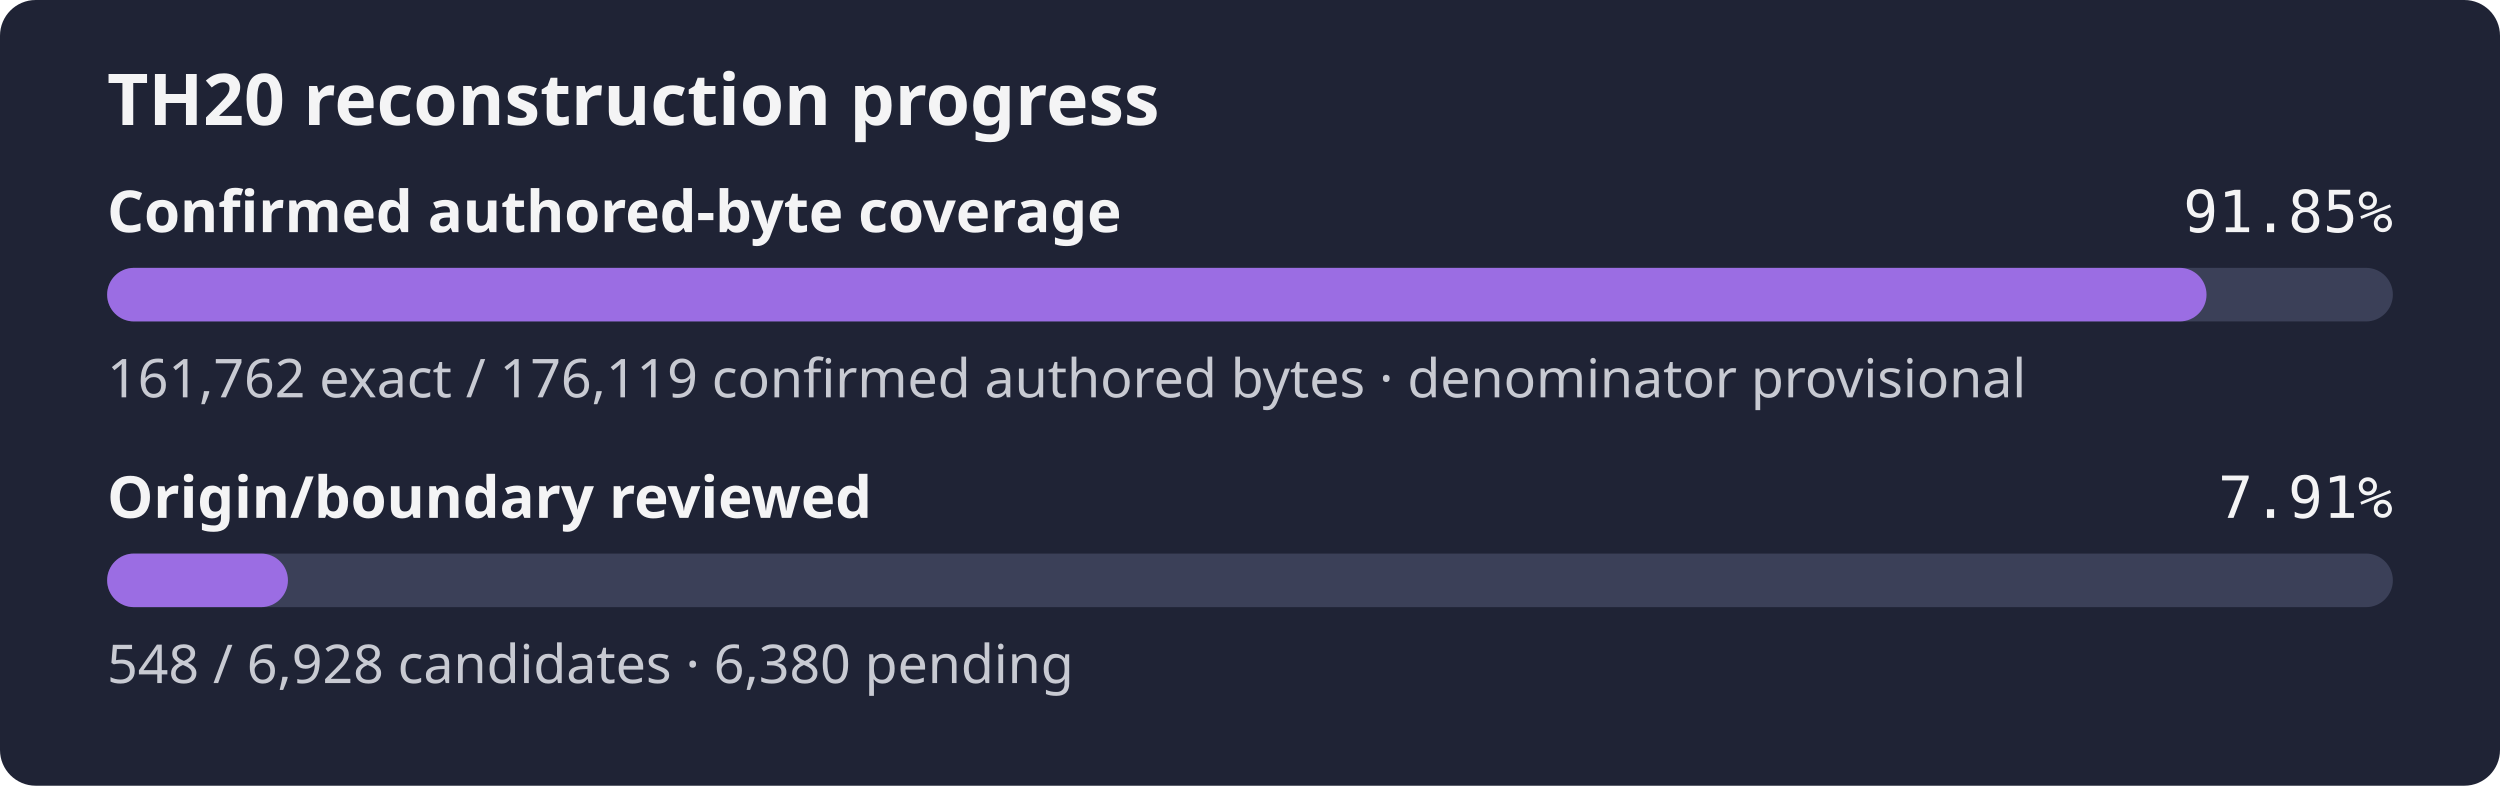
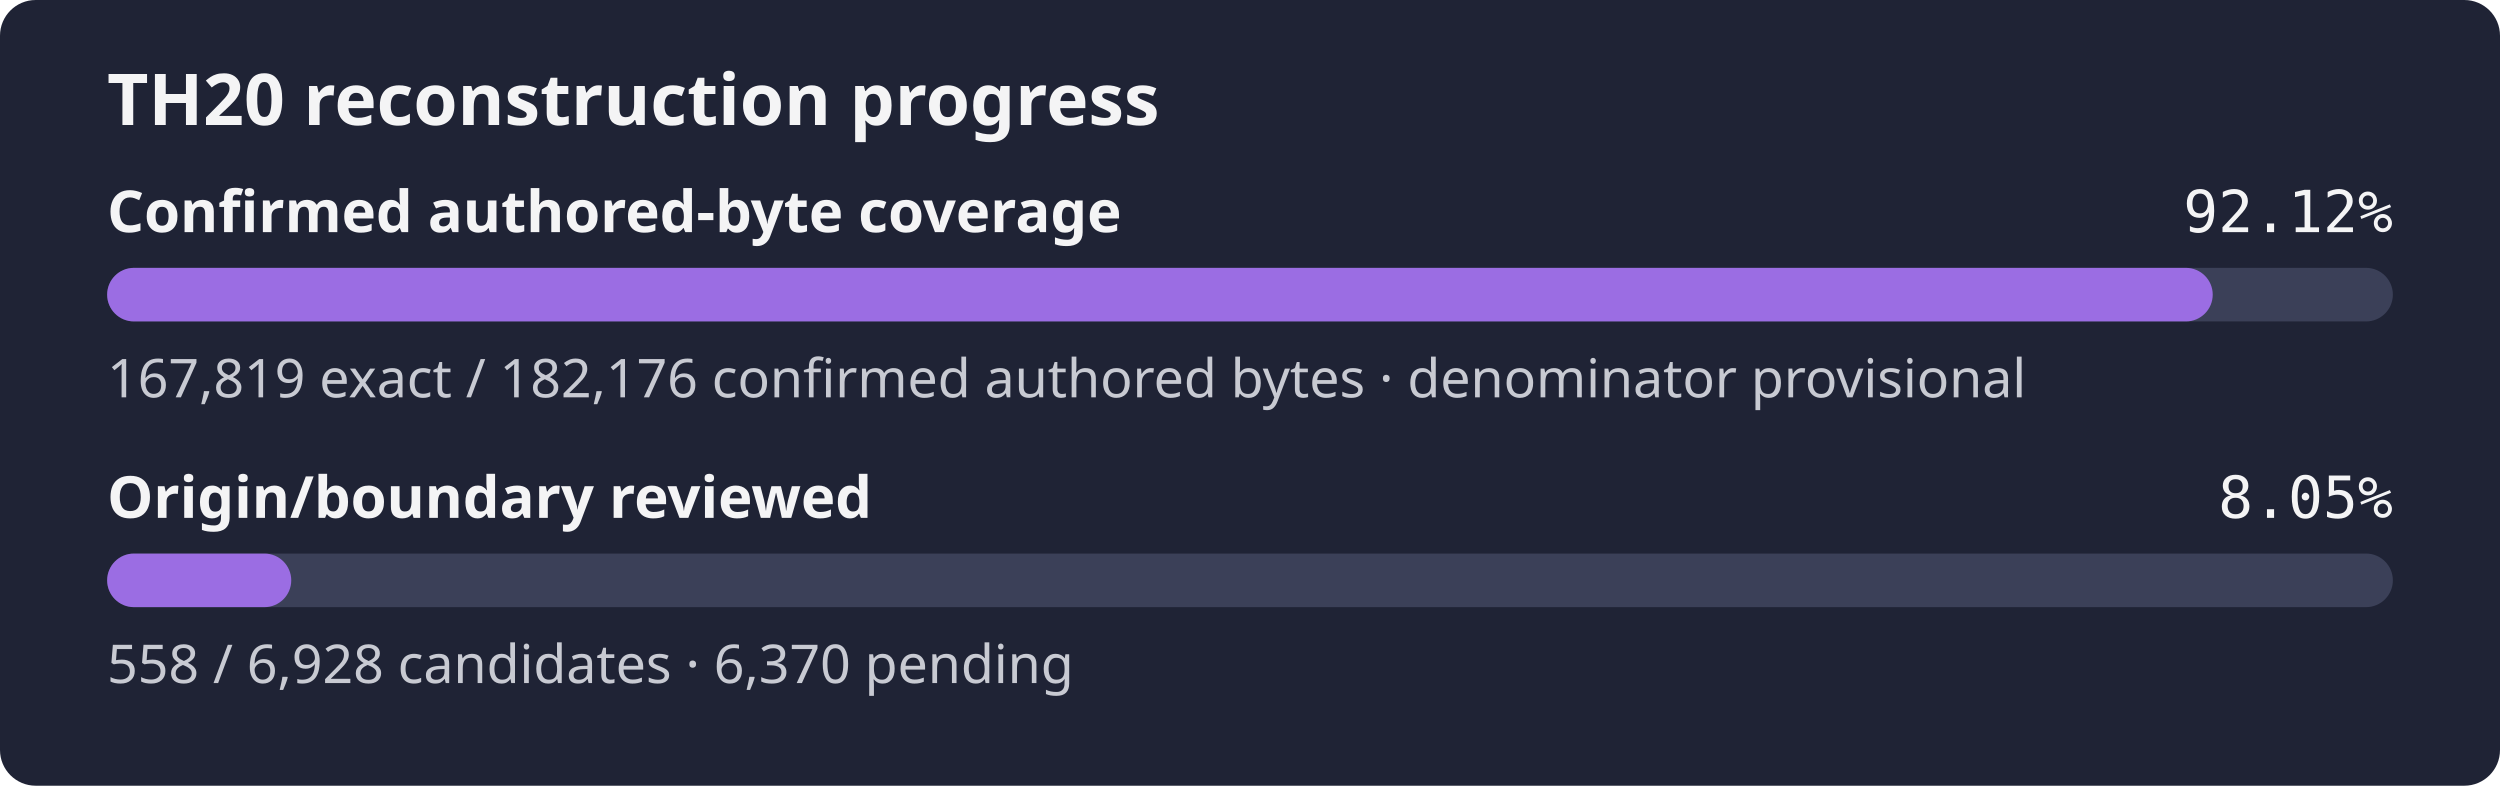
- <svg xmlns="http://www.w3.org/2000/svg" width="560" height="176" role="img" aria-label="TH20 reconstruction progress: 91.85% of the confirmed authored-byte set is exact, origin review 7.91%">
+ <svg xmlns="http://www.w3.org/2000/svg" width="560" height="176" role="img" aria-label="TH20 reconstruction progress: 92.12% of the confirmed authored-byte set is exact, origin review 8.05%">
  <rect width="560" height="176" rx="8" fill="#1f2335" />
  <text x="24" y="28" fill="#f4f4f5" font-family="sans-serif" font-size="16" font-weight="600">TH20 reconstruction progress</text>
  <text x="24" y="52" fill="#f4f4f5" font-family="sans-serif" font-size="13" font-weight="600">Confirmed authored-byte coverage</text>
-   <text x="536" y="52" fill="#f4f4f5" text-anchor="end" font-family="monospace" font-size="13">91.85%</text>
+   <text x="536" y="52" fill="#f4f4f5" text-anchor="end" font-family="monospace" font-size="13">92.12%</text>
  <rect x="24" y="60" width="512" height="12" rx="6" fill="#3b4058" />
-   <rect x="24" y="60" width="470.26" height="12" rx="6" fill="#9b6de3" />
-   <text x="24" y="89" fill="#c8cad2" font-family="sans-serif" font-size="12">161,762 exact / 176,119 confirmed authored bytes · denominator provisional</text>
+   <rect x="24" y="60" width="471.65" height="12" rx="6" fill="#9b6de3" />
+   <text x="24" y="89" fill="#c8cad2" font-family="sans-serif" font-size="12">167,819 exact / 182,176 confirmed authored bytes · denominator provisional</text>
  <text x="24" y="116" fill="#f4f4f5" font-family="sans-serif" font-size="13" font-weight="600">Origin/boundary reviewed</text>
-   <text x="536" y="116" fill="#f4f4f5" text-anchor="end" font-family="monospace" font-size="13">7.91%</text>
+   <text x="536" y="116" fill="#f4f4f5" text-anchor="end" font-family="monospace" font-size="13">8.05%</text>
  <rect x="24" y="124" width="512" height="12" rx="6" fill="#3b4058" />
-   <rect x="24" y="124" width="40.50" height="12" rx="6" fill="#9b6de3" />
-   <text x="24" y="153" fill="#c8cad2" font-family="sans-serif" font-size="12">548 / 6,928 candidates · 6,380 pending</text>
+   <rect x="24" y="124" width="41.24" height="12" rx="6" fill="#9b6de3" />
+   <text x="24" y="153" fill="#c8cad2" font-family="sans-serif" font-size="12">558 / 6,928 candidates · 6,370 pending</text>
</svg>
